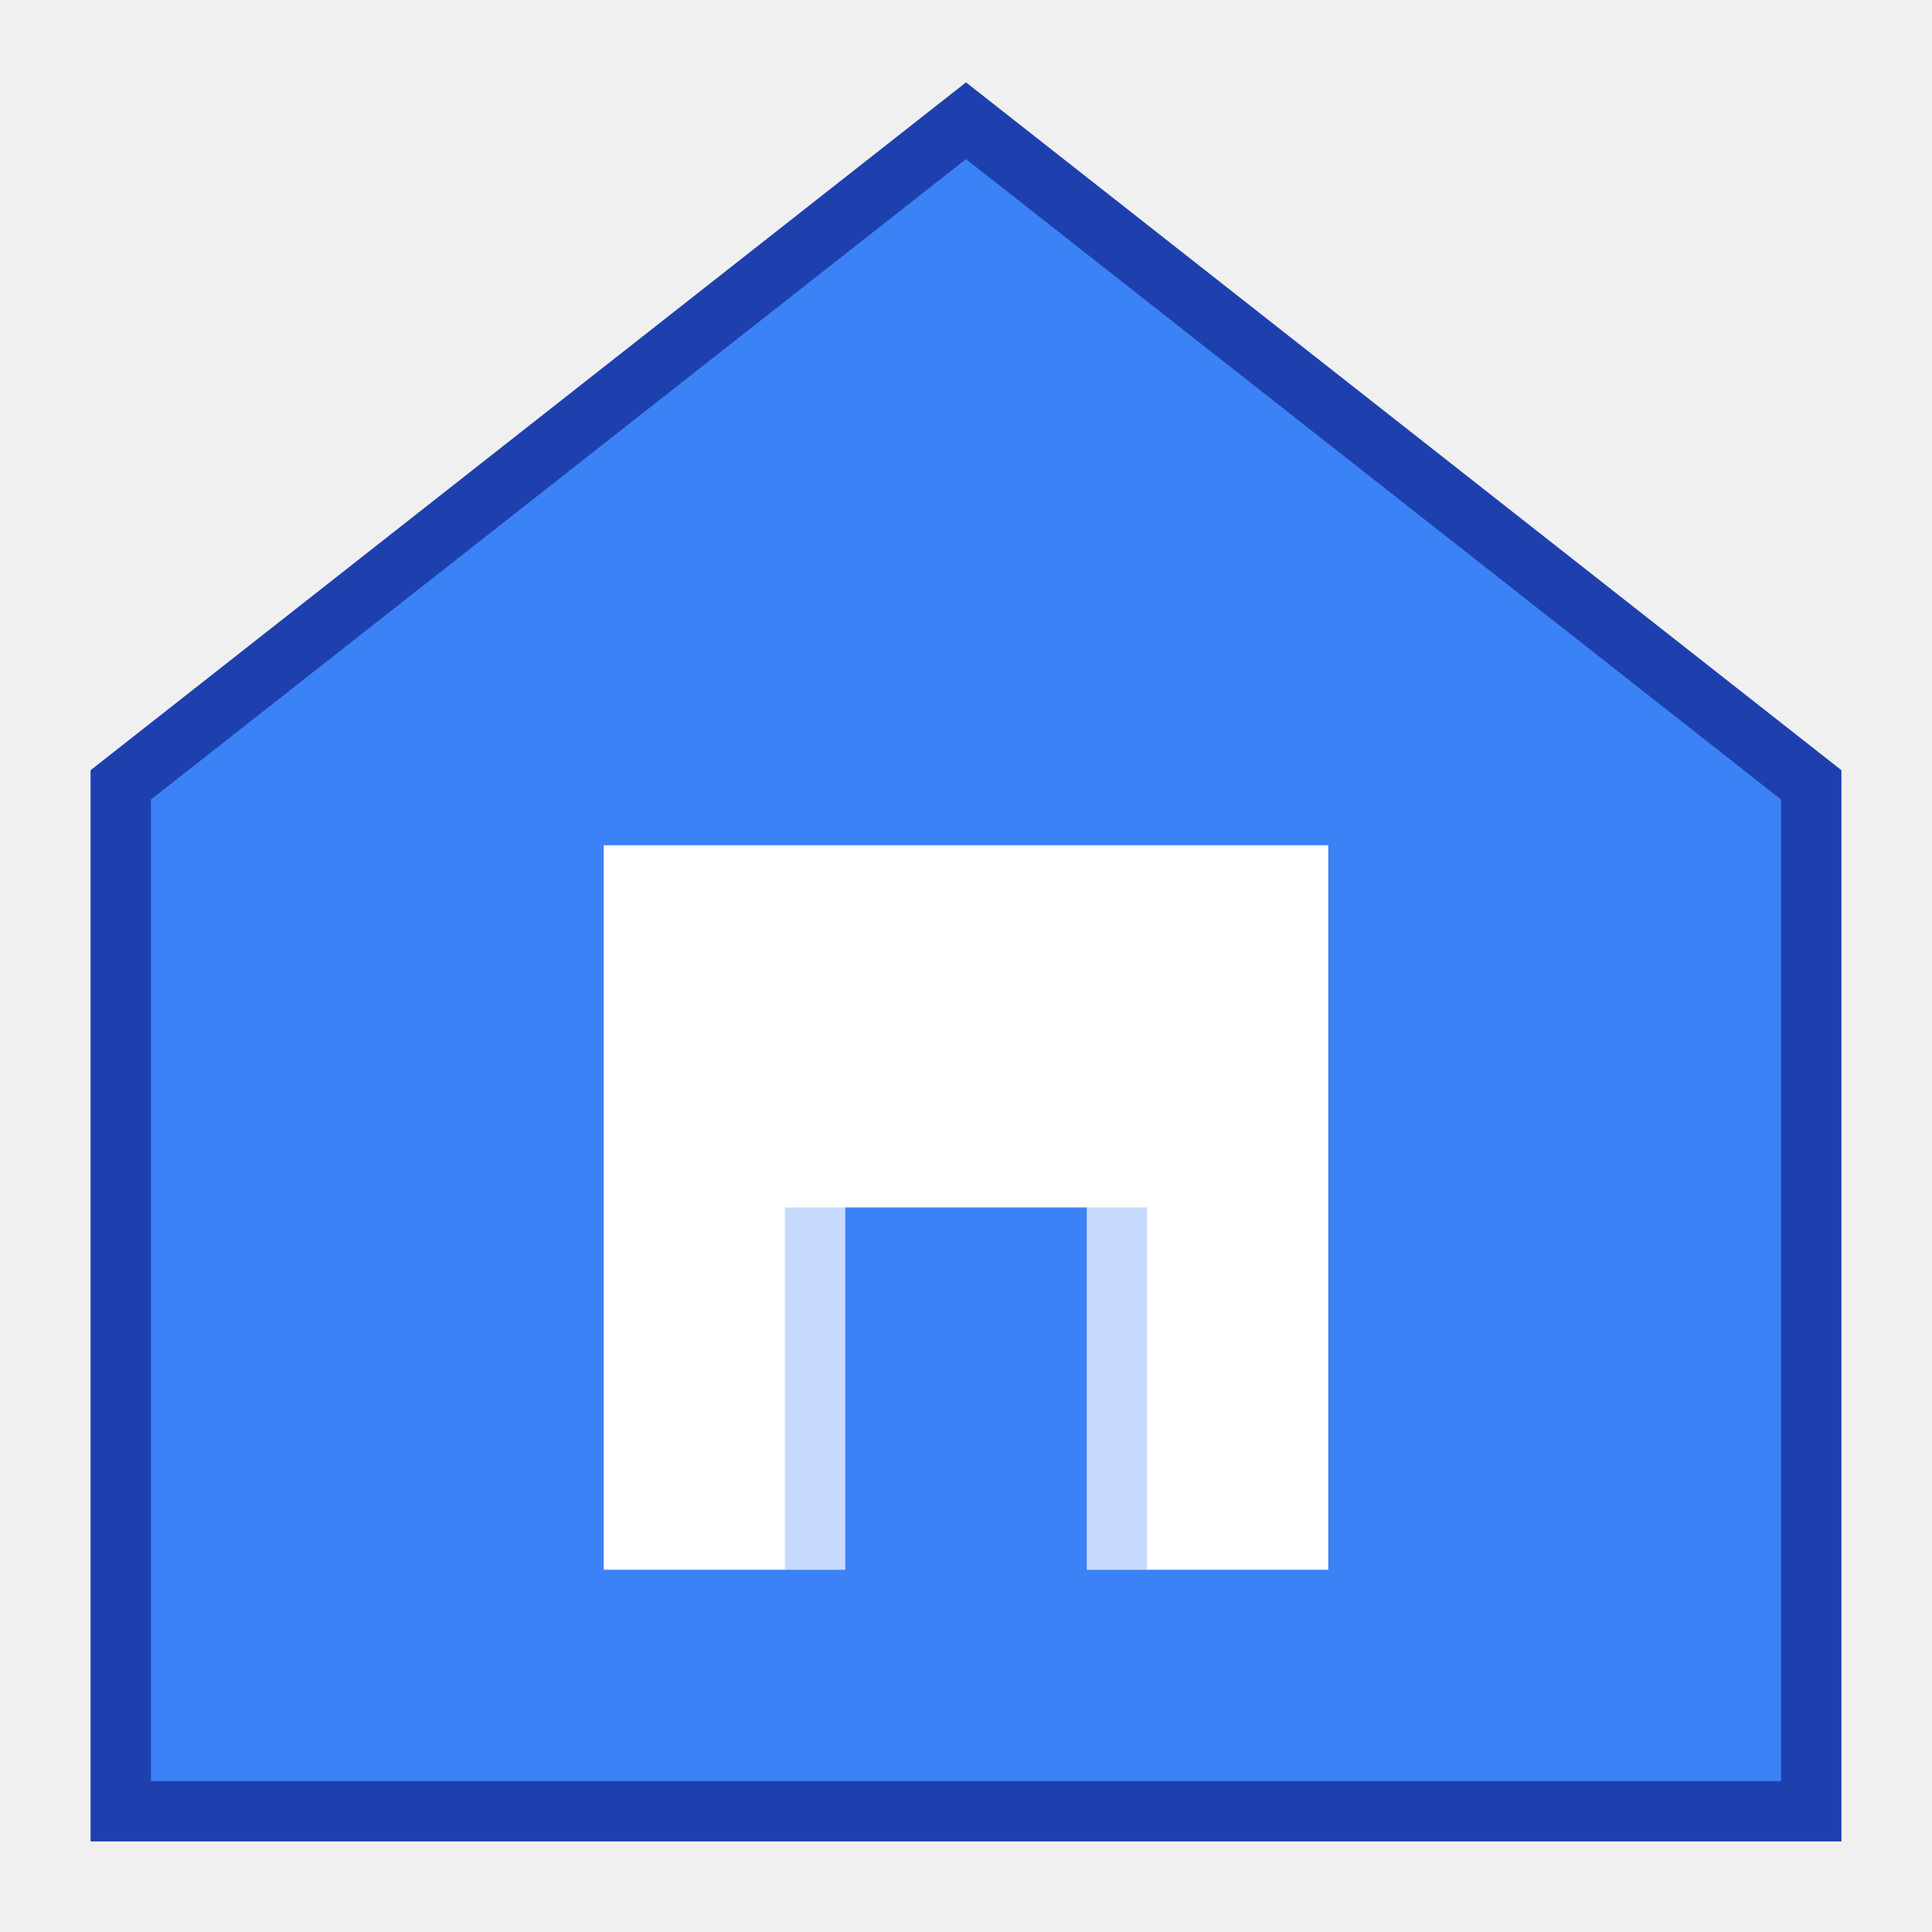
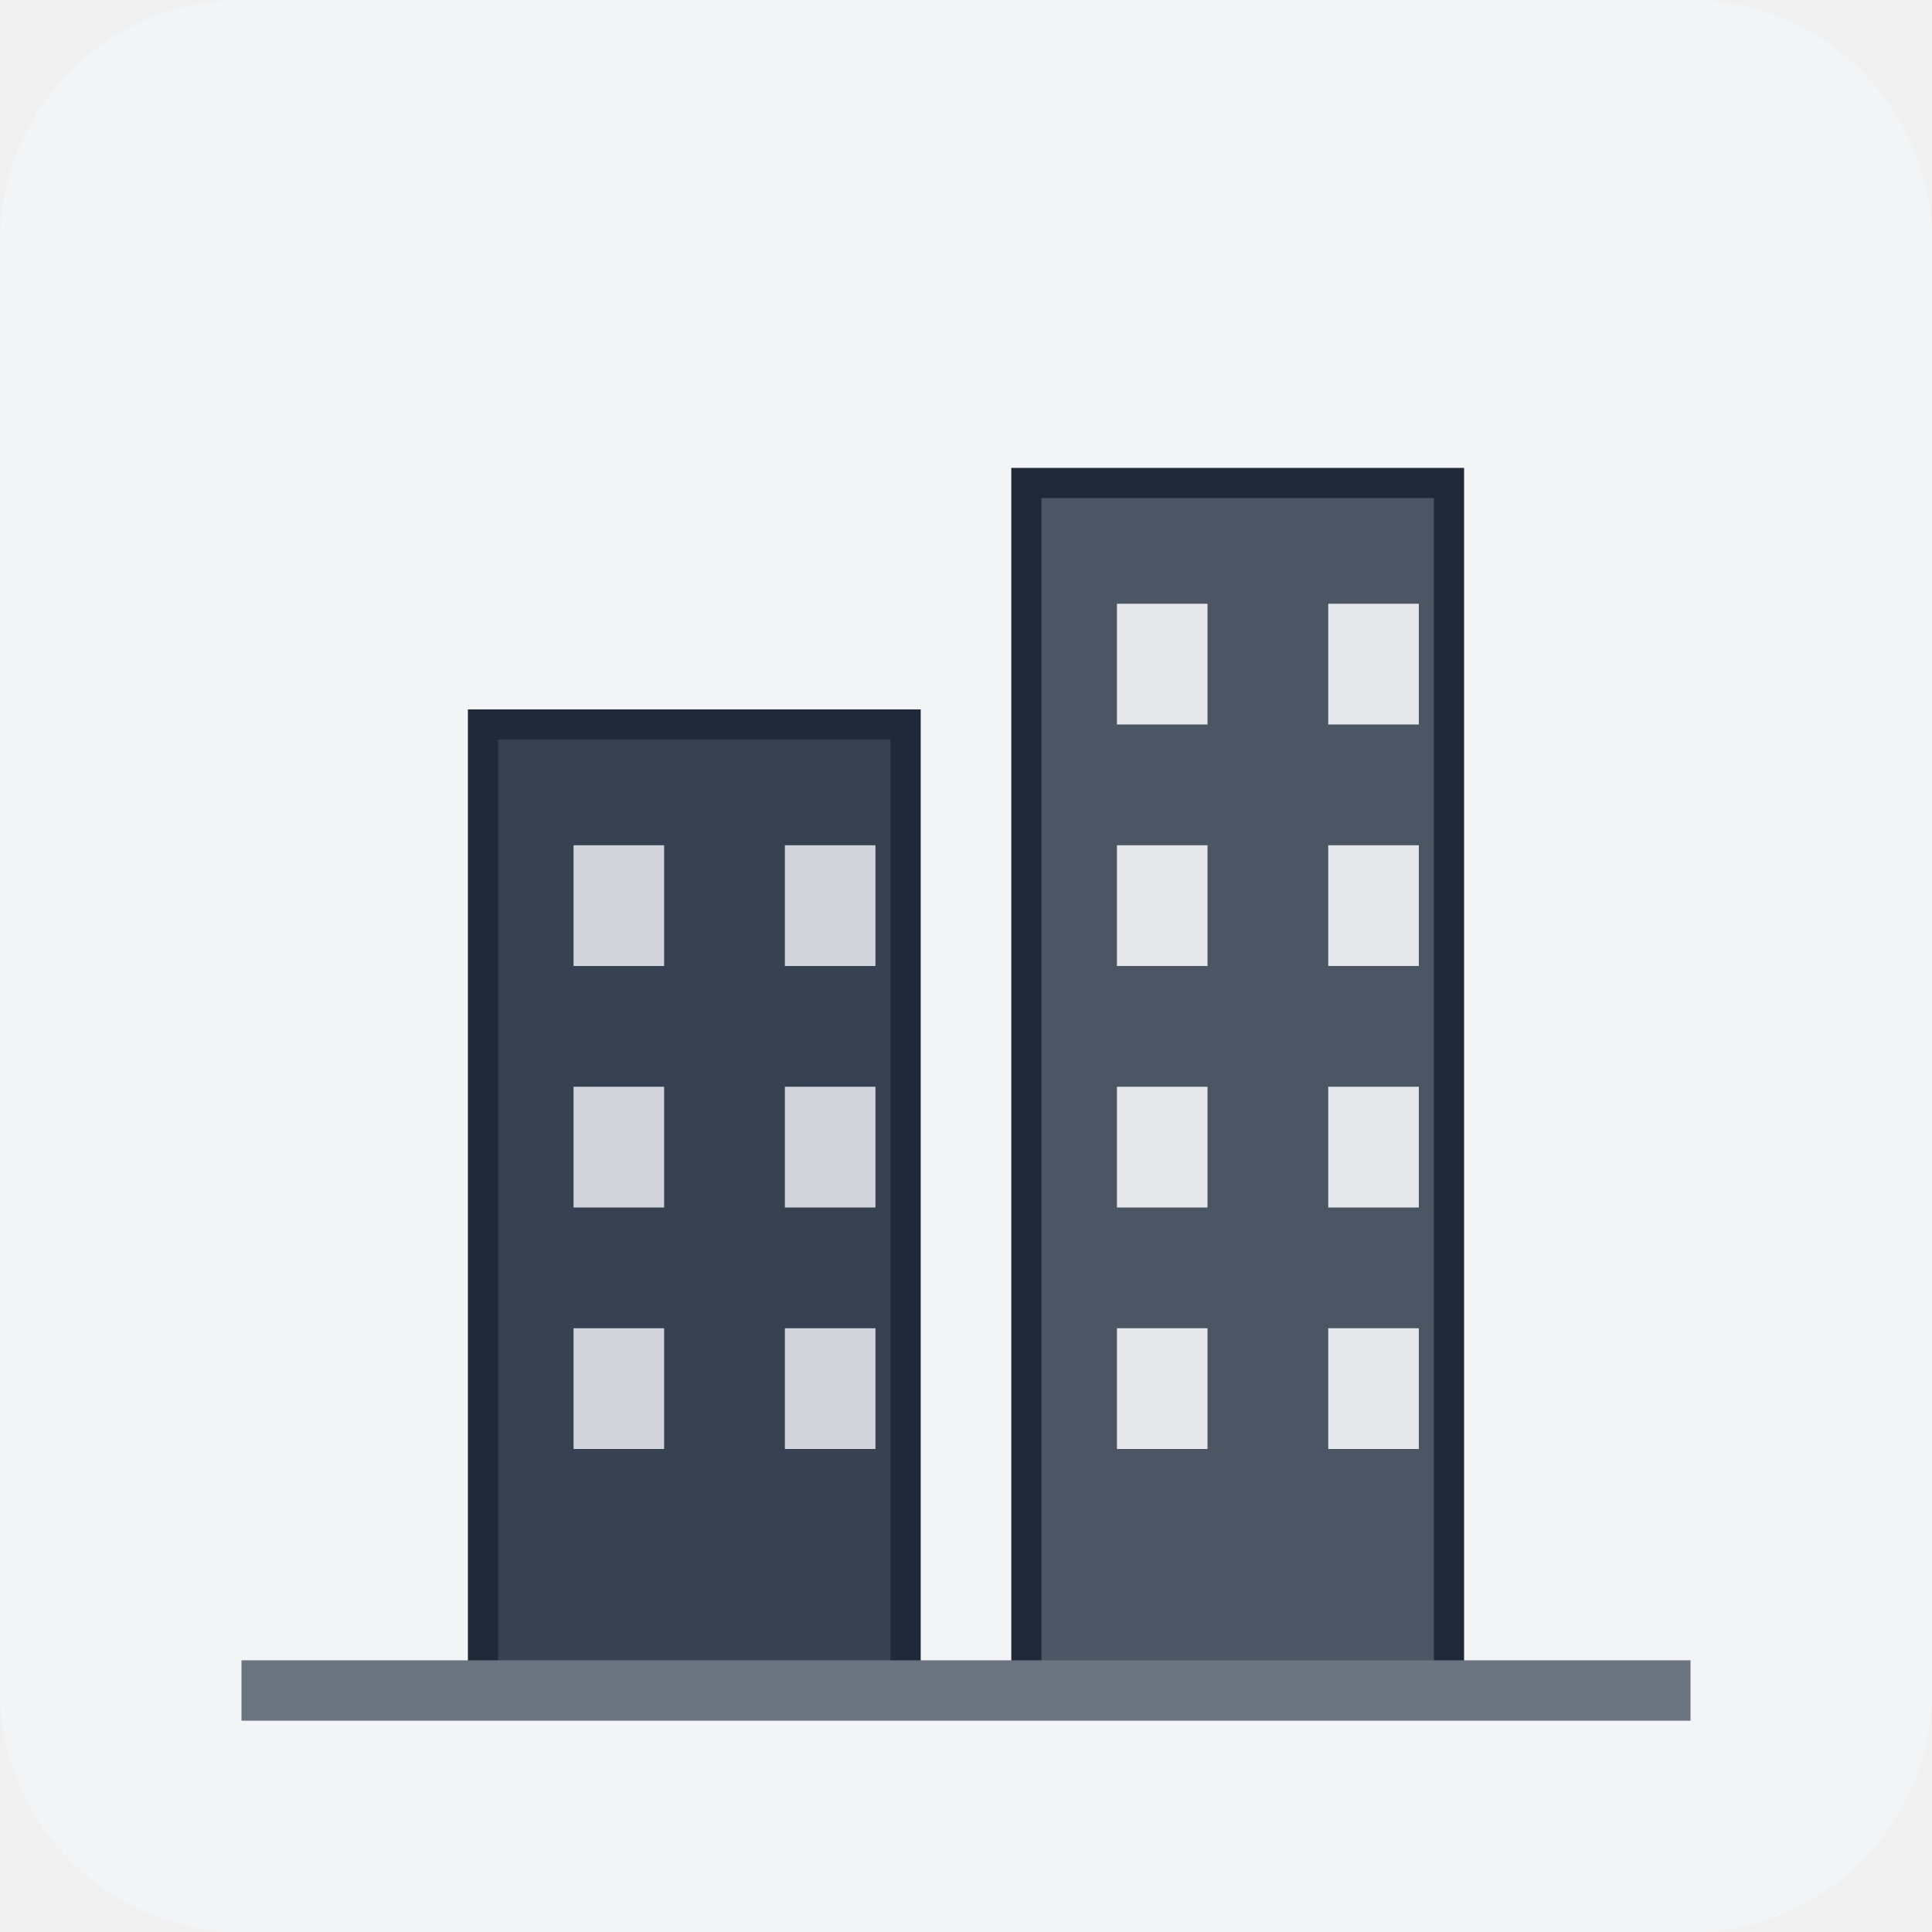
<svg xmlns="http://www.w3.org/2000/svg" viewBox="0 0 32 32" width="32" height="32">
-   <path d="M16 2L2 13v17h28V13L16 2z" fill="#3b82f6" stroke="#1e40af" stroke-width="1" />
-   <path d="M10 14v12h4v-6h4v6h4V14" fill="white" />
-   <rect x="13" y="20" width="6" height="6" fill="#3b82f6" opacity="0.3" />
+   <rect width="32" height="32" fill="#f3f4f6" rx="4" />
+   <rect x="8" y="12" width="7" height="16" fill="#374151" stroke="#1f2937" stroke-width="0.5" />
+   <rect x="17" y="8" width="7" height="20" fill="#4b5563" stroke="#1f2937" stroke-width="0.5" />
+   <rect x="9.5" y="14" width="1.5" height="2" fill="#d1d5db" />
+   <rect x="13" y="14" width="1.5" height="2" fill="#d1d5db" />
+   <rect x="9.5" y="18" width="1.5" height="2" fill="#d1d5db" />
+   <rect x="13" y="18" width="1.5" height="2" fill="#d1d5db" />
+   <rect x="9.5" y="22" width="1.5" height="2" fill="#d1d5db" />
+   <rect x="13" y="22" width="1.5" height="2" fill="#d1d5db" />
+   <rect x="18.5" y="10" width="1.5" height="2" fill="#e5e7eb" />
+   <rect x="22" y="10" width="1.5" height="2" fill="#e5e7eb" />
+   <rect x="18.5" y="14" width="1.5" height="2" fill="#e5e7eb" />
+   <rect x="22" y="14" width="1.5" height="2" fill="#e5e7eb" />
+   <rect x="18.5" y="18" width="1.5" height="2" fill="#e5e7eb" />
+   <rect x="22" y="18" width="1.5" height="2" fill="#e5e7eb" />
+   <rect x="18.5" y="22" width="1.5" height="2" fill="#e5e7eb" />
+   <rect x="22" y="22" width="1.5" height="2" fill="#e5e7eb" />
+   <line x1="4" y1="28" x2="28" y2="28" stroke="#6b7280" stroke-width="1" />
</svg>
